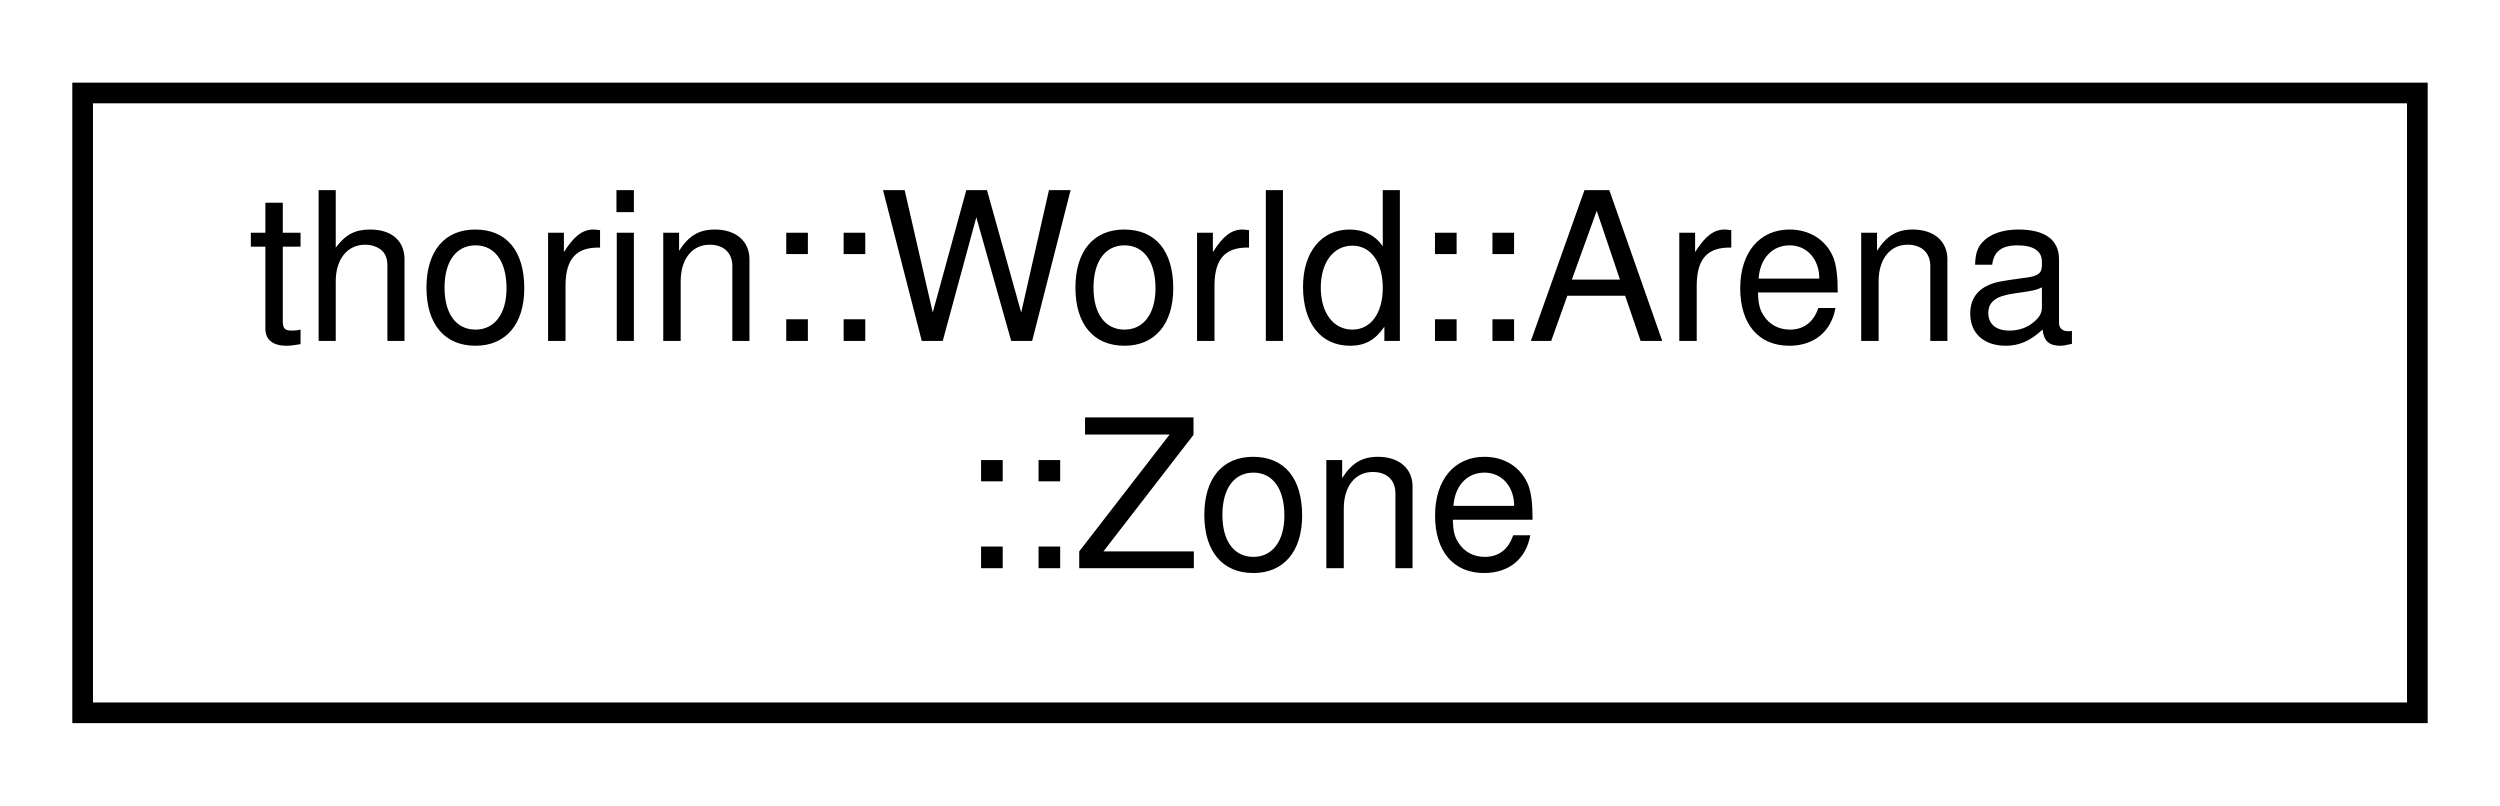
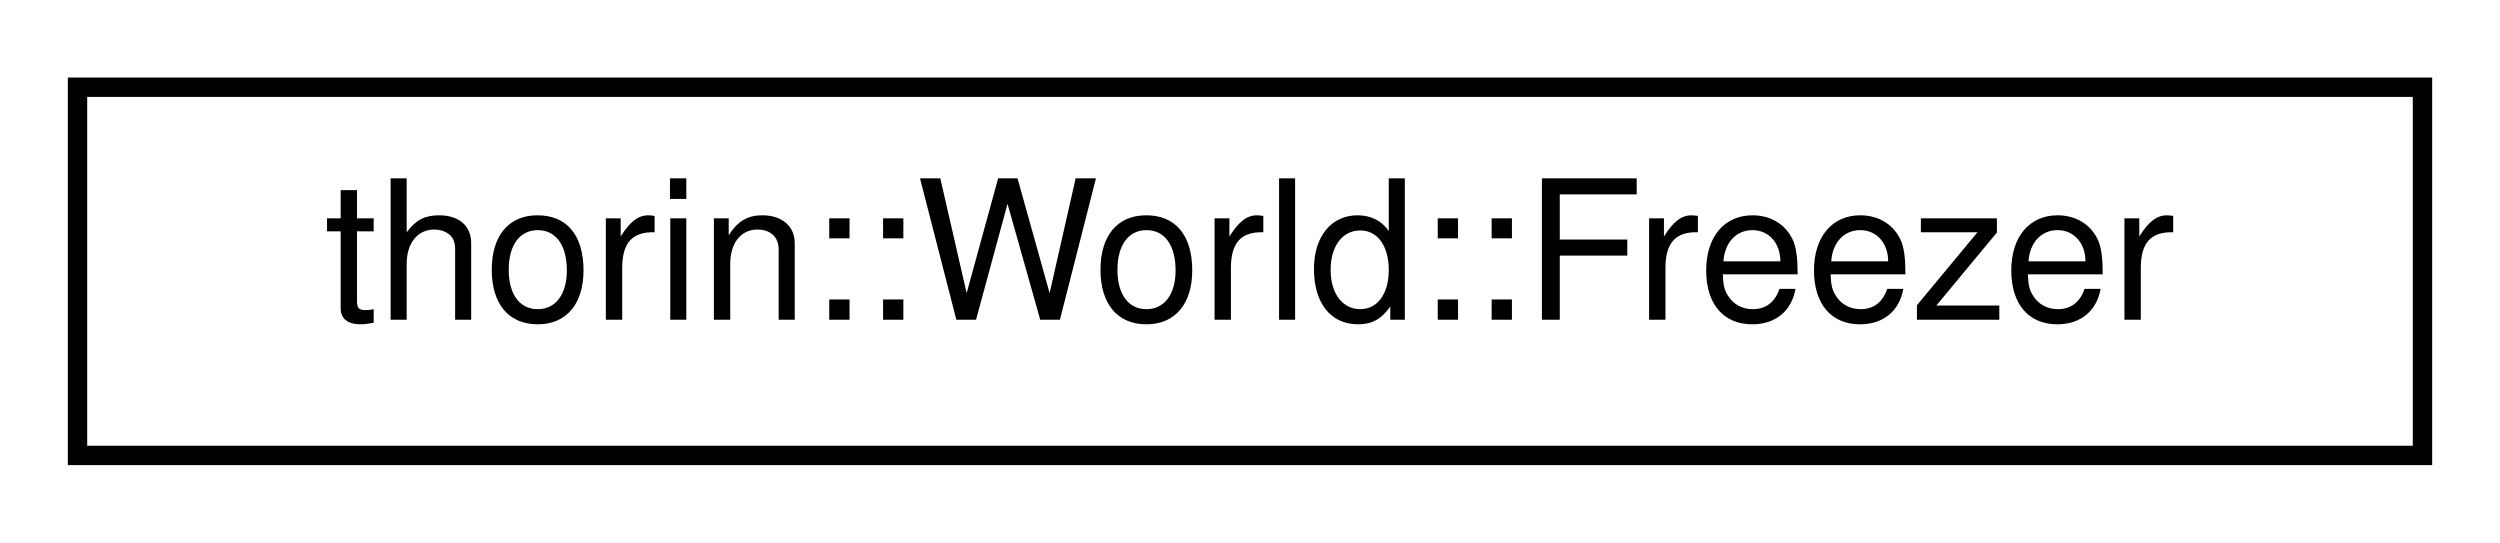
- <svg xmlns="http://www.w3.org/2000/svg" xmlns:xlink="http://www.w3.org/1999/xlink" width="121pt" height="39pt" viewBox="0.00 0.00 121.00 39.00">
-   <g id="graph0" class="graph" transform="scale(1 1) rotate(0) translate(4 35)">
+ <svg xmlns="http://www.w3.org/2000/svg" xmlns:xlink="http://www.w3.org/1999/xlink" width="129pt" height="28pt" viewBox="0.00 0.00 129.00 28.00">
+   <g id="graph0" class="graph" transform="scale(1 1) rotate(0) translate(4 24)">
    <g id="node1" class="node">
      <g id="a_node1">
-         <a xlink:href="structthorin_1_1World_1_1Arena_1_1Zone.html" target="_top" xlink:title=" ">
-           <polygon fill="none" stroke="black" points="0,-0.5 0,-30.5 113,-30.5 113,-0.5 0,-0.5" />
-           <text text-anchor="start" x="8" y="-18.5" font-family="Helvetica,sans-Serif" font-size="10.00">thorin::World::Arena</text>
-           <text text-anchor="middle" x="56.5" y="-7.5" font-family="Helvetica,sans-Serif" font-size="10.00">::Zone</text>
+         <a xlink:href="structthorin_1_1World_1_1Freezer.html" target="_top" xlink:title="Use to World::freeze and automatically unfreeze at the end of scope.">
+           <polygon fill="none" stroke="black" points="0,-0.5 0,-19.5 121,-19.5 121,-0.5 0,-0.5" />
+           <text text-anchor="middle" x="60.5" y="-7.5" font-family="Helvetica,sans-Serif" font-size="10.00">thorin::World::Freezer</text>
        </a>
      </g>
    </g>
  </g>
</svg>
